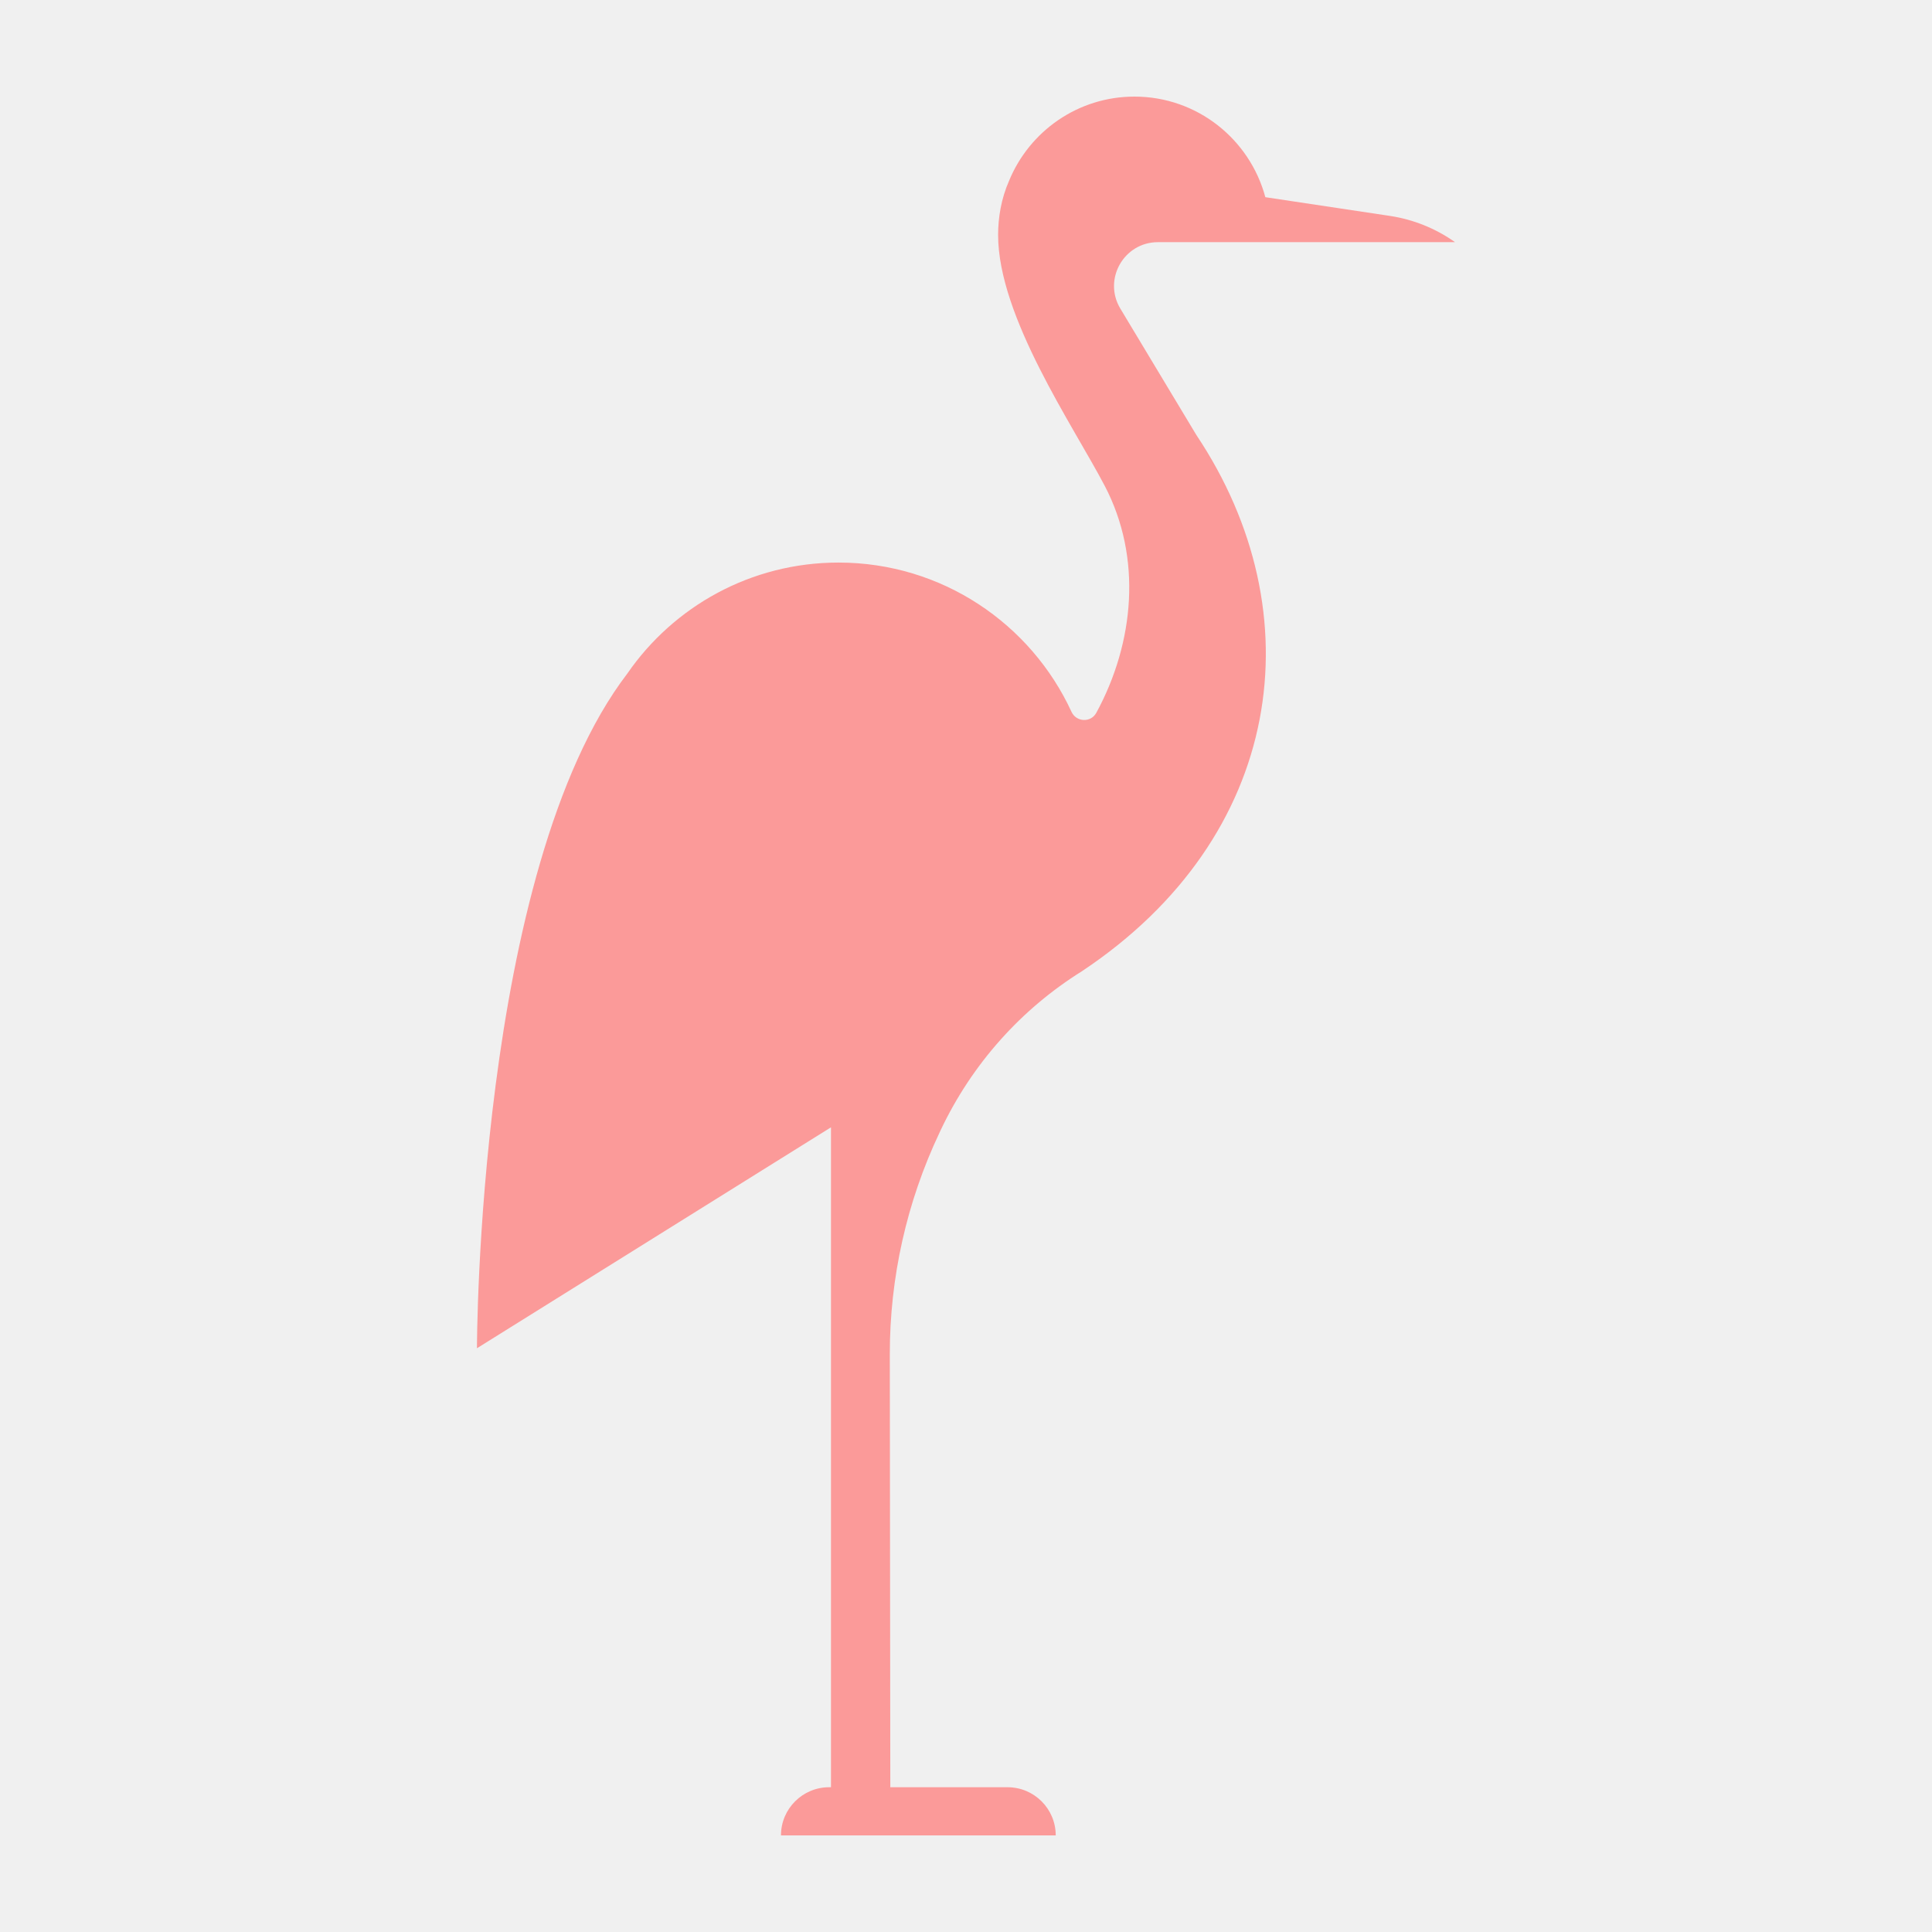
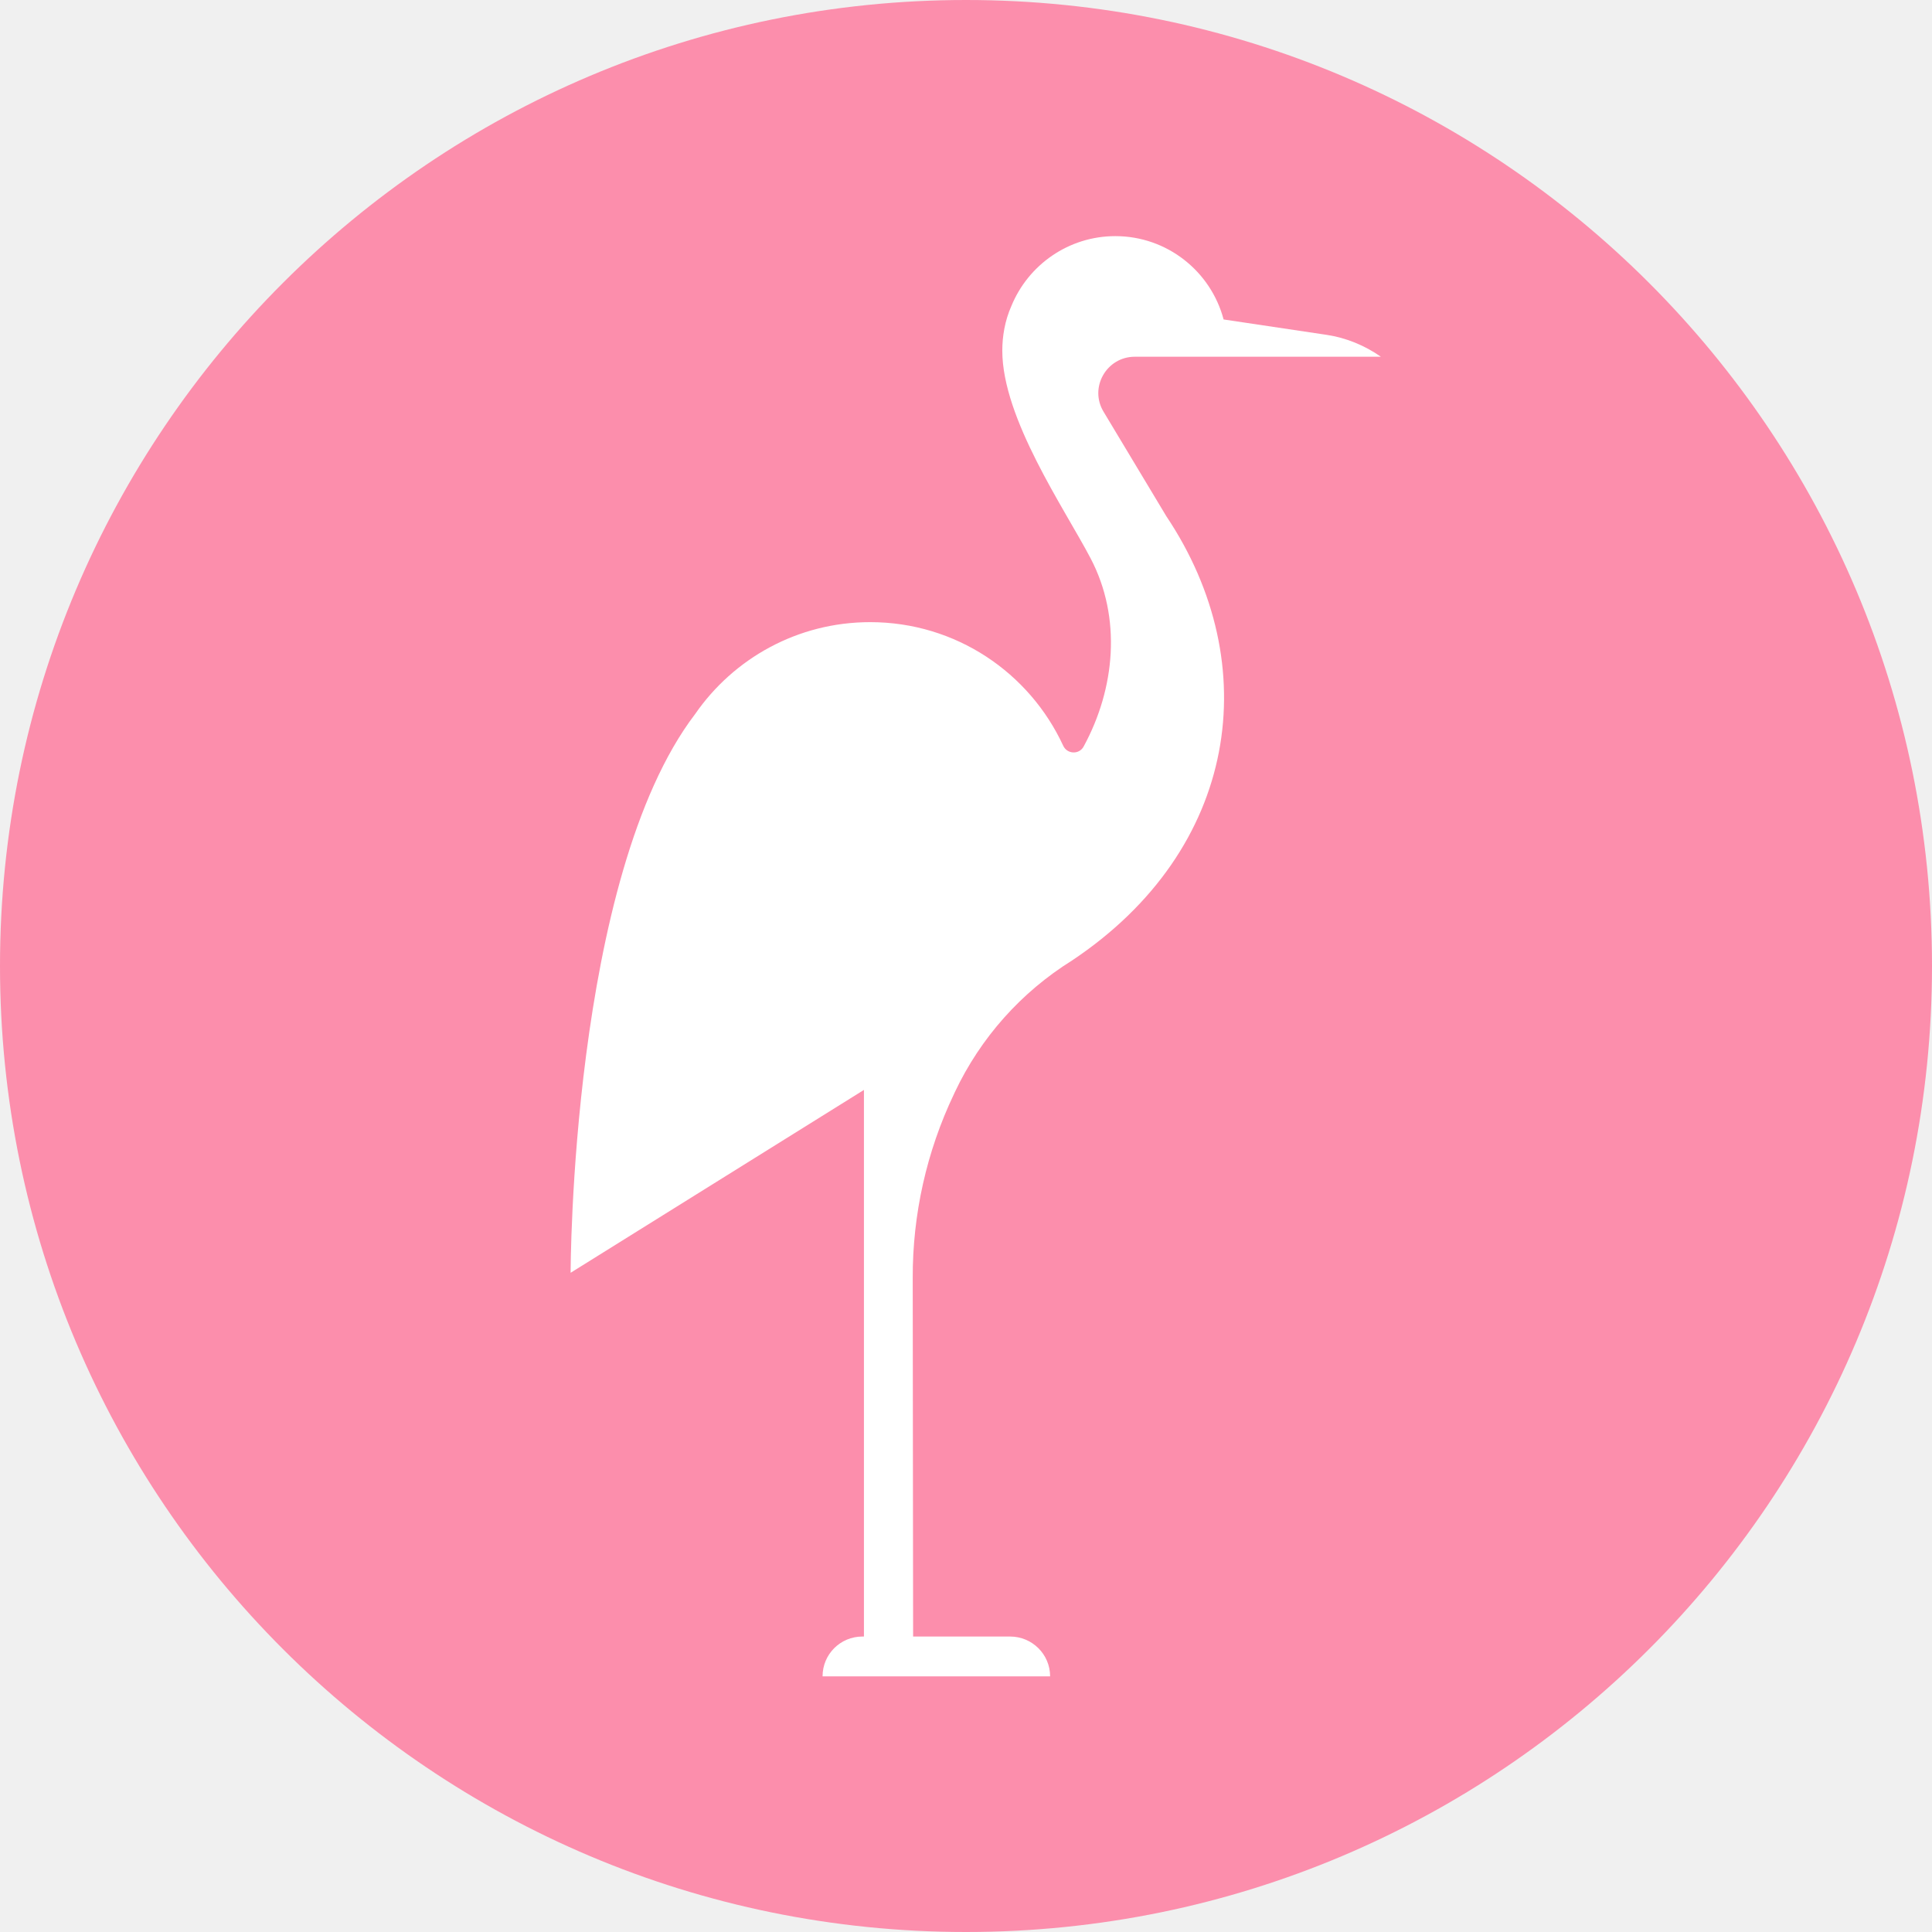
- <svg xmlns="http://www.w3.org/2000/svg" width="160" height="160" xml:space="preserve" overflow="hidden">
-   <g transform="translate(-220 -177)">
-     <path d="M312.783 202.559C311.326 200.138 313.071 197.055 315.895 197.055L340.5 197.055C338.894 195.917 337.042 195.171 335.097 194.879L324.79 193.33C323.505 188.538 319.15 185 313.95 185 309.259 185 305.254 187.879 303.571 191.962 302.915 193.447 302.659 195.023 302.659 196.455 302.659 203.235 308.873 212.239 311.491 217.24 314.595 223.17 313.958 230.204 310.792 236.031 310.339 236.864 309.134 236.81 308.737 235.949 305.374 228.655 298.003 223.589 289.443 223.589 282.183 223.589 275.777 227.232 271.947 232.789 259.486 249.092 259.5 288.656 259.5 288.656L288.818 270.36 288.818 325.011 288.667 325.011C286.463 325.011 284.677 326.797 284.677 329.001L307.431 329.001C307.431 326.796 305.644 325.011 303.441 325.011L293.732 325.011 293.69 289.17C293.682 282.815 295.09 276.536 297.81 270.793L297.912 270.575C300.488 265.134 304.546 260.581 309.617 257.423L309.618 257.421C326.305 246.307 328.962 227.816 319.072 213.016Z" fill="#FB9A99" />
+ <svg xmlns="http://www.w3.org/2000/svg" width="99" height="99" xml:space="preserve" overflow="hidden">
+   <defs>
+     <clipPath id="clip0">
+       <rect x="2267" y="1371" width="99" height="99" />
+     </clipPath>
+   </defs>
+   <g clip-path="url(#clip0)" transform="translate(-2267 -1371)">
+     <path d="M2267 1420.5C2267 1393.16 2289.16 1371 2316.5 1371 2343.84 1371 2366 1393.16 2366 1420.5 2366 1447.84 2343.84 1470 2316.5 1470 2289.16 1470 2267 1447.84 2267 1420.5Z" fill="#FC8EAC" fill-rule="evenodd" />
+     <g>
+       <g>
+         <g>
+           <path d="M2323.55 1392.1C2322.8 1390.86 2323.7 1389.28 2325.15 1389.28L2337.76 1389.28C2336.93 1388.7 2335.98 1388.31 2334.99 1388.16L2329.7 1387.37C2329.05 1384.91 2326.81 1383.1 2324.15 1383.1 2321.75 1383.1 2319.69 1384.58 2318.83 1386.67 2318.49 1387.43 2318.36 1388.24 2318.36 1388.97 2318.36 1392.45 2321.55 1397.06 2322.89 1399.62 2324.48 1402.66 2324.15 1406.27 2322.53 1409.25 2322.3 1409.68 2321.68 1409.65 2321.48 1409.21 2319.75 1405.47 2315.98 1402.88 2311.59 1402.88 2307.87 1402.88 2304.59 1404.74 2302.62 1407.59 2296.24 1415.95 2296.24 1436.22 2296.24 1436.22L2311.27 1426.85 2311.27 1454.86 2311.19 1454.86C2310.06 1454.86 2309.15 1455.77 2309.15 1456.9L2320.81 1456.9C2320.81 1455.77 2319.89 1454.86 2318.76 1454.86L2313.79 1454.86 2313.77 1436.49C2313.76 1433.23 2314.48 1430.01 2315.88 1427.07L2315.93 1426.96C2317.25 1424.17 2319.33 1421.84 2321.93 1420.22L2321.93 1420.22C2330.48 1414.52 2331.84 1405.04 2326.77 1397.46Z" fill="#FFFFFF" />
+         </g>
+       </g>
+     </g>
  </g>
</svg>
